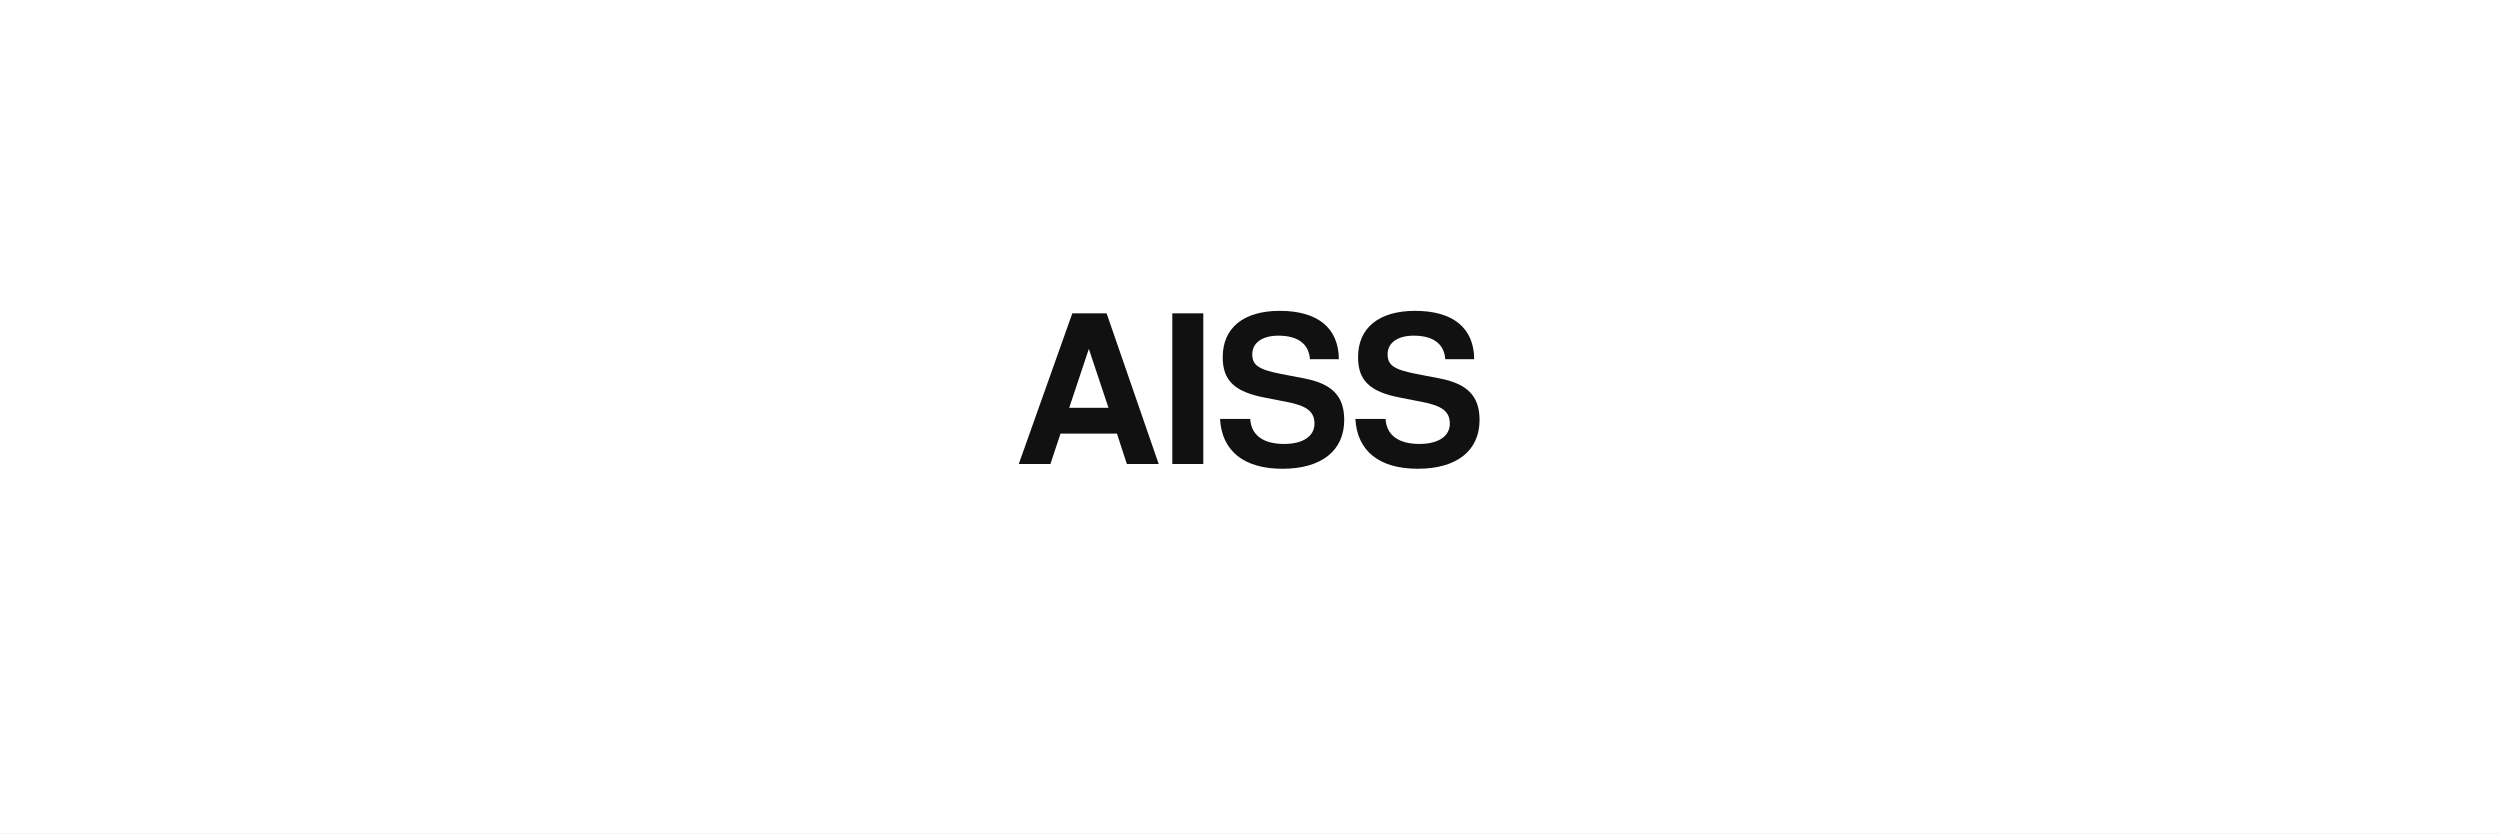
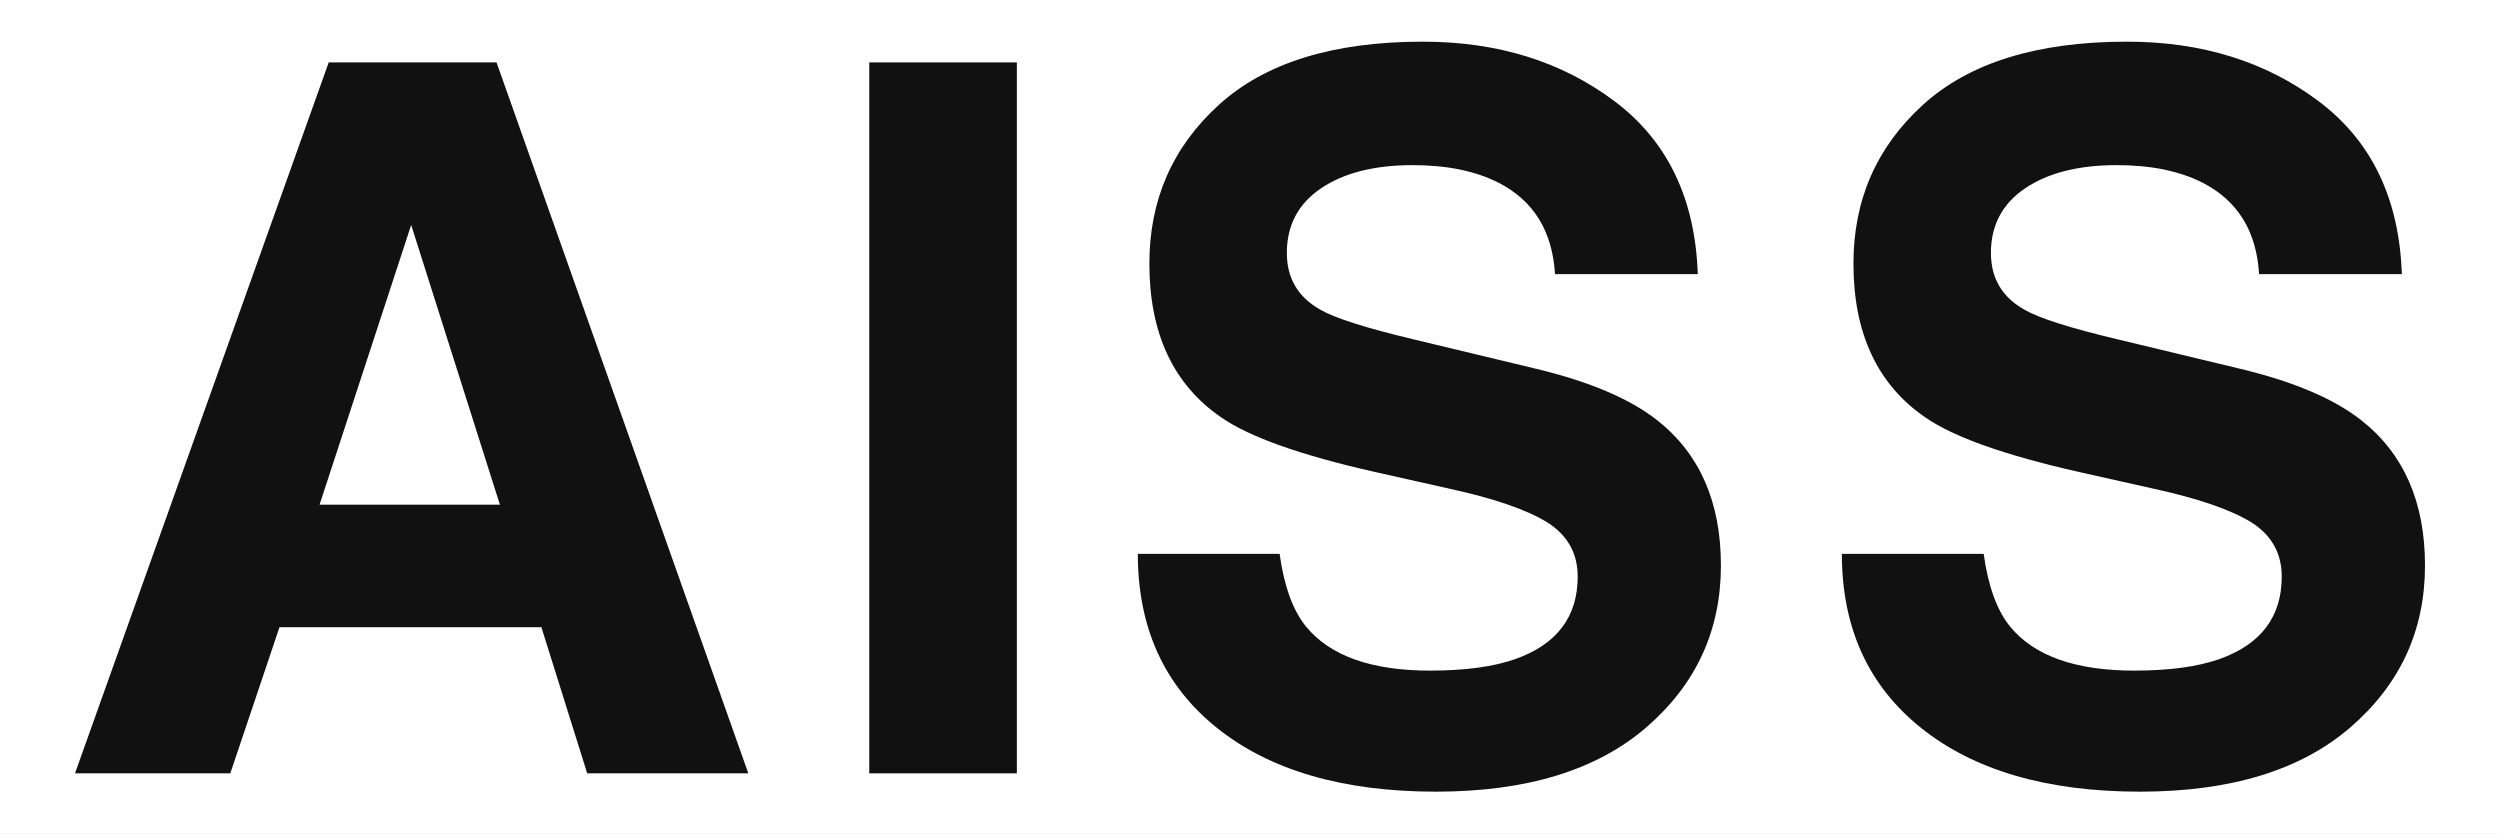
- <svg xmlns="http://www.w3.org/2000/svg" width="1500" height="500" viewBox="0 0 1500 500">
+ <svg xmlns="http://www.w3.org/2000/svg" width="1500" height="500" viewBox="0 0 1500 500" role="img" aria-label="AISS">
  <rect width="1500" height="500" fill="#FFFFFF" />
-   <text x="750" y="250" dominant-baseline="central" text-anchor="middle" fill="#111111" font-family="Helvetica,Arial,sans-serif" font-weight="700" font-size="124" letter-spacing="-2">AISS</text>
+   <g fill="#111111" transform="translate(-767.0856 -108.2287) scale(20.43686)">
+     <path d="M53.429 23.709H45.74L44.296 28.0H39.736L47.185 7.128H52.112L59.504 28.0H54.774ZM52.211 20.113 49.606 11.9 46.916 20.113Z" />
+   </g>
+   <g fill="#111111" transform="translate(-709.0869 -108.2287) scale(20.43686)">
+     <path d="M60.217 7.128H64.55V28.0H60.217Z" />
+   </g>
+   <g fill="#111111" transform="translate(-666.4258 -108.2287) scale(20.43686)">
+     <path d="M74.595 24.984Q76.138 24.984 77.101 24.644Q78.928 23.993 78.928 22.223Q78.928 21.189 78.021 20.623Q77.115 20.07 75.175 19.646L72.966 19.15Q69.709 18.414 68.463 17.55Q66.353 16.105 66.353 13.033Q66.353 10.229 68.393 8.374Q70.432 6.519 74.382 6.519Q77.682 6.519 80.011 8.268Q82.34 10.017 82.454 13.344H78.262Q78.149 11.461 76.62 10.668Q75.6 10.144 74.085 10.144Q72.4 10.144 71.394 10.824Q70.389 11.503 70.389 12.721Q70.389 13.84 71.38 14.392Q72.018 14.76 74.099 15.256L77.696 16.12Q80.06 16.686 81.264 17.635Q83.133 19.107 83.133 21.897Q83.133 24.757 80.945 26.648Q78.758 28.538 74.765 28.538Q70.686 28.538 68.35 26.676Q66.014 24.814 66.014 21.557H70.177Q70.375 22.987 70.956 23.695Q72.018 24.984 74.595 24.984Z" />
+   </g>
+   <g fill="#111111" transform="translate(-606.6907 -108.2287) scale(20.43686)">
+     <path d="M92.342 24.984Q93.886 24.984 94.849 24.644Q96.675 23.993 96.675 22.223Q96.675 21.189 95.769 20.623Q94.863 20.07 92.923 19.646L90.714 19.15Q87.457 18.414 86.211 17.55Q84.101 16.105 84.101 13.033Q84.101 10.229 86.14 8.374Q88.179 6.519 92.13 6.519Q95.429 6.519 97.759 8.268Q100.088 10.017 100.201 13.344H96.01Q95.897 11.461 94.367 10.668Q93.348 10.144 91.833 10.144Q90.148 10.144 89.142 10.824Q88.137 11.503 88.137 12.721Q88.137 13.84 89.128 14.392Q89.765 14.76 91.847 15.256L95.444 16.12Q97.808 16.686 99.012 17.635Q100.881 19.107 100.881 21.897Q100.881 24.757 98.693 26.648Q96.506 28.538 92.512 28.538Q88.434 28.538 86.098 26.676Q83.761 24.814 83.761 21.557H87.924Q88.123 22.987 88.703 23.695Q89.765 24.984 92.342 24.984Z" />
+   </g>
</svg>
